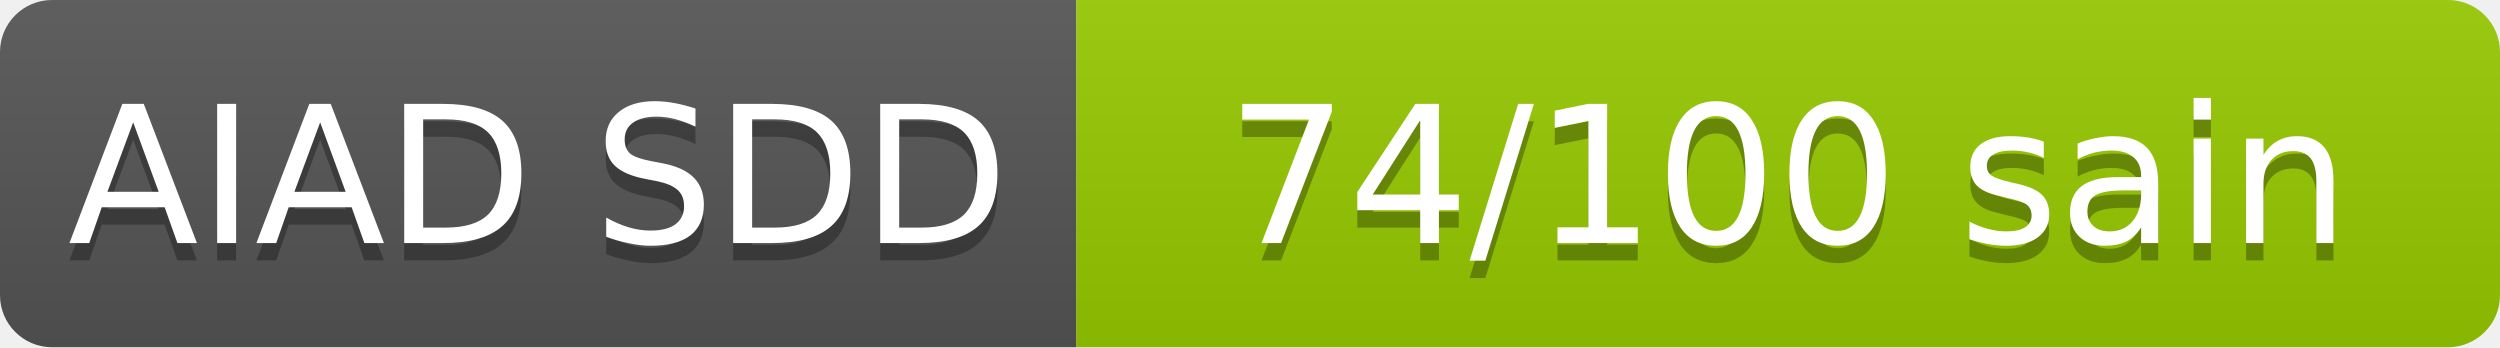
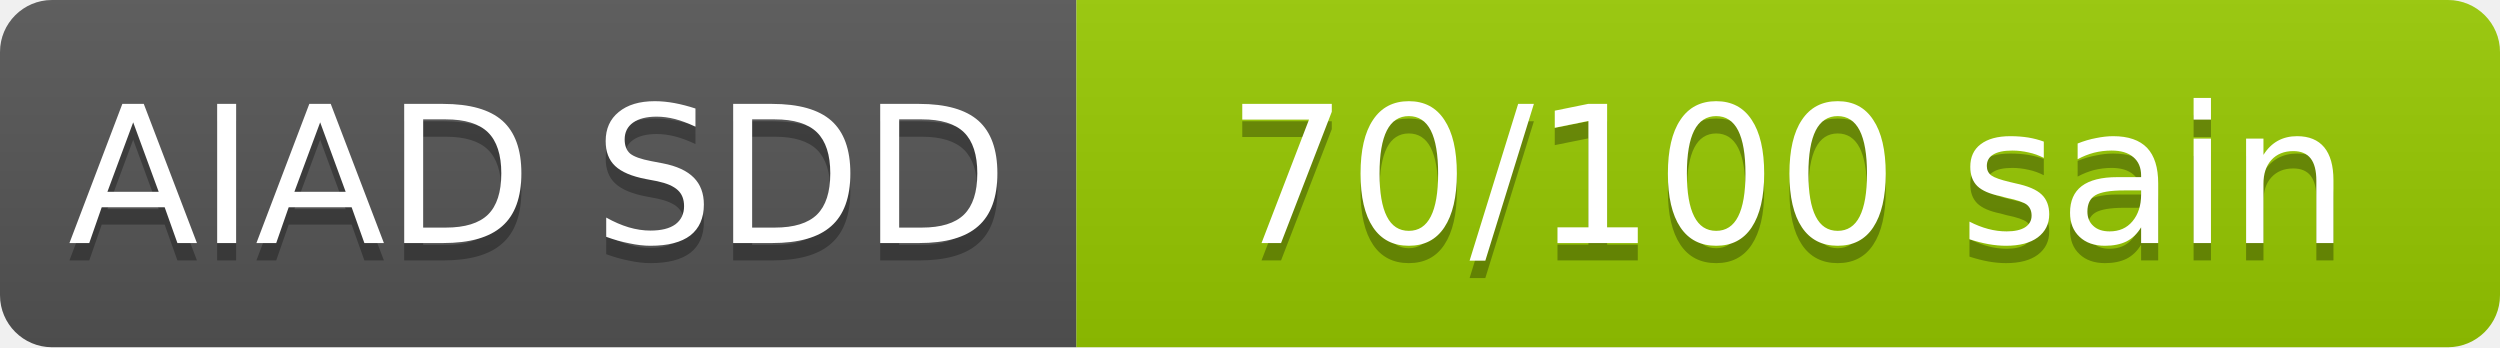
- <svg xmlns="http://www.w3.org/2000/svg" width="144" height="20" role="img" aria-label="AIAD SDD: 74/100 sain">
+ <svg xmlns="http://www.w3.org/2000/svg" width="144" height="20" role="img" aria-label="AIAD SDD: 70/100 sain">
  <linearGradient id="aiad-badge-g" x2="0" y2="100%">
    <stop offset="0" stop-color="#bbb" stop-opacity=".1" />
    <stop offset="1" stop-opacity=".1" />
  </linearGradient>
  <clipPath id="aiad-badge-c">
    <rect width="144" height="20" rx="3" fill="#fff" />
  </clipPath>
  <g clip-path="url(#aiad-badge-c)">
    <rect width="62" height="20" fill="#555" />
    <rect x="62" width="82" height="20" fill="#97ca00" />
    <rect width="144" height="20" fill="url(#aiad-badge-g)" />
  </g>
  <g fill="#fff" text-anchor="middle" font-family="Verdana,Geneva,DejaVu Sans,sans-serif" font-size="11">
    <text x="31" y="15" fill="#010101" fill-opacity=".3">AIAD SDD</text>
    <text x="31" y="14">AIAD SDD</text>
-     <text x="103" y="15" fill="#010101" fill-opacity=".3">74/100 sain</text>
-     <text x="103" y="14">74/100 sain</text>
+     <text x="103" y="15" fill="#010101" fill-opacity=".3">70/100 sain</text>
+     <text x="103" y="14">70/100 sain</text>
  </g>
</svg>
